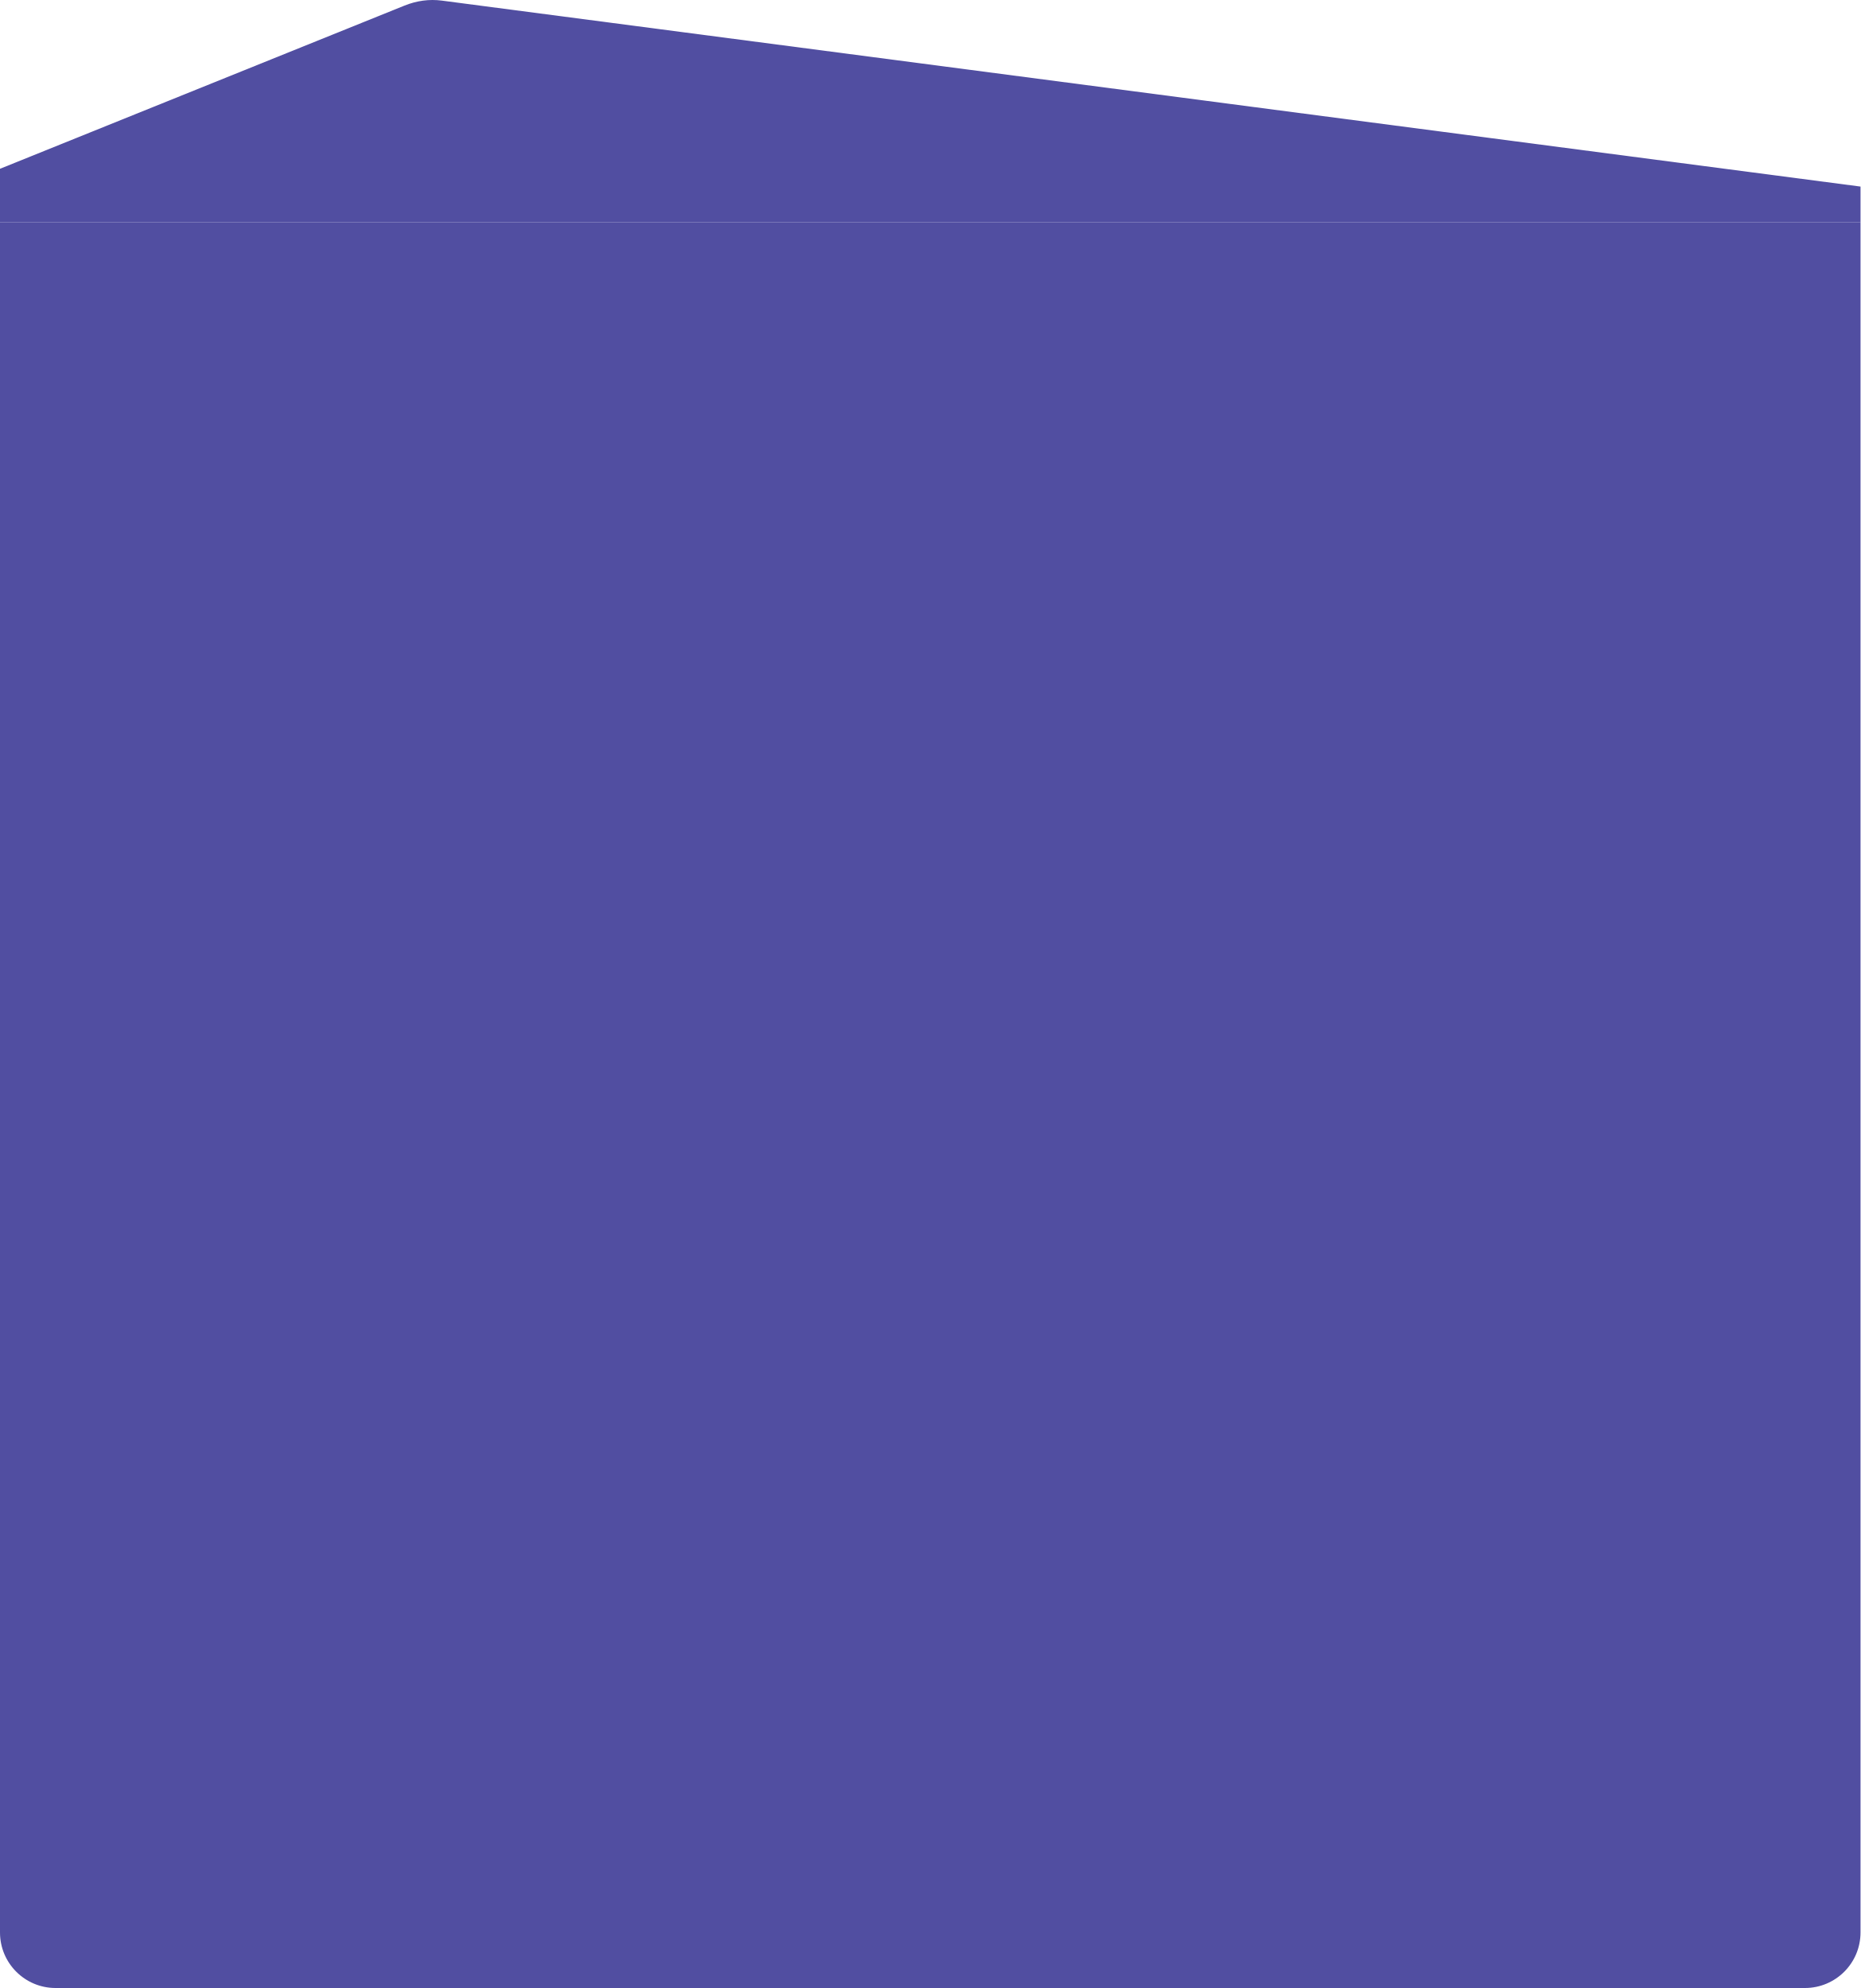
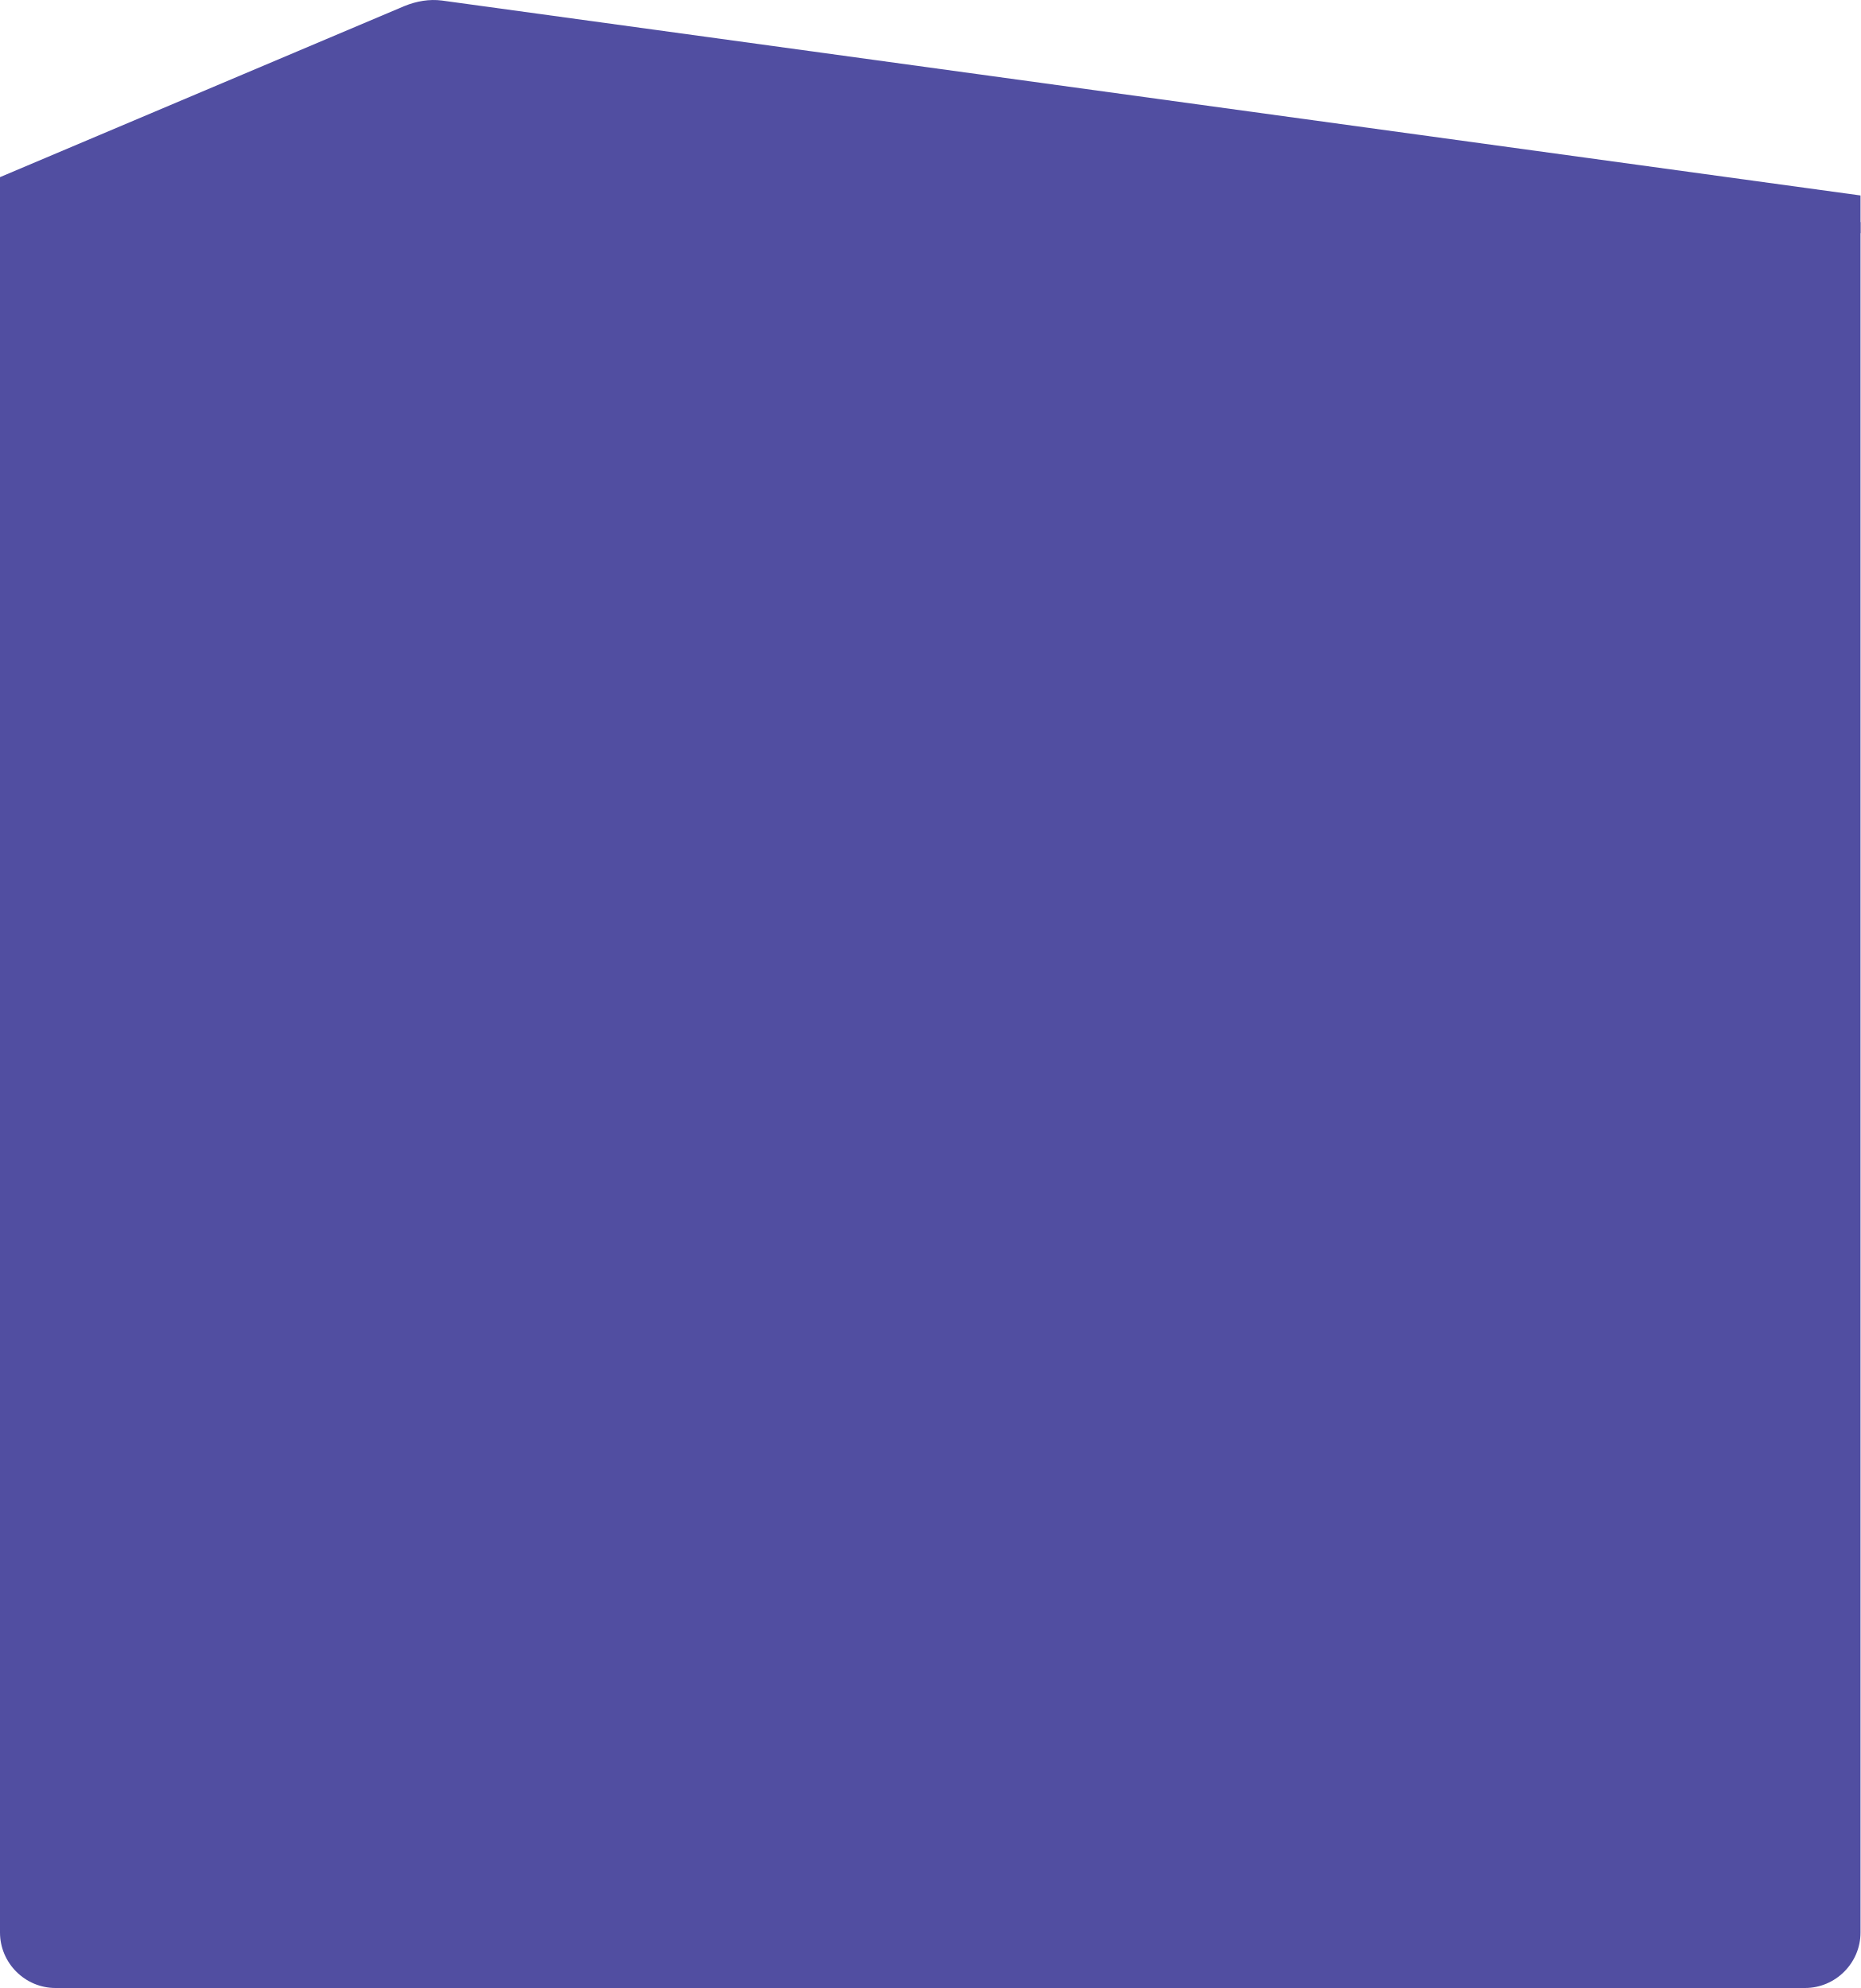
- <svg xmlns="http://www.w3.org/2000/svg" width="335" height="358" viewBox="0 0 335 358" fill="none">
-   <path d="M0 40H335V348C335 353.523 330.523 358 325 358H10C4.477 358 0 353.523 0 348V40Z" fill="#514EA1" />
-   <path d="M0 30.396L72.806 1.018C75.036 0.118 77.305 -0.187 79.567 0.11L335 33.597V40H0V30.396Z" fill="#514EA1" />
+ <svg xmlns="http://www.w3.org/2000/svg" version="1.1" id="Слой_1" x="0px" y="0px" viewBox="0 0 335 358" style="enable-background:new 0 0 335 358;" xml:space="preserve">
+   <style type="text/css">
+ 	.st0{fill:#514EA1;}
+ </style>
+   <path class="st0" d="M0,40h335v308c0,5.5-4.5,10-10,10H10c-5.5,0-10-4.5-10-10V40z" />
+   <path class="st0" d="M0,31.9L72.8,1.1c2.2-0.9,4.5-1.3,6.8-1L335,35.2V42H0V31.9z" />
</svg>
